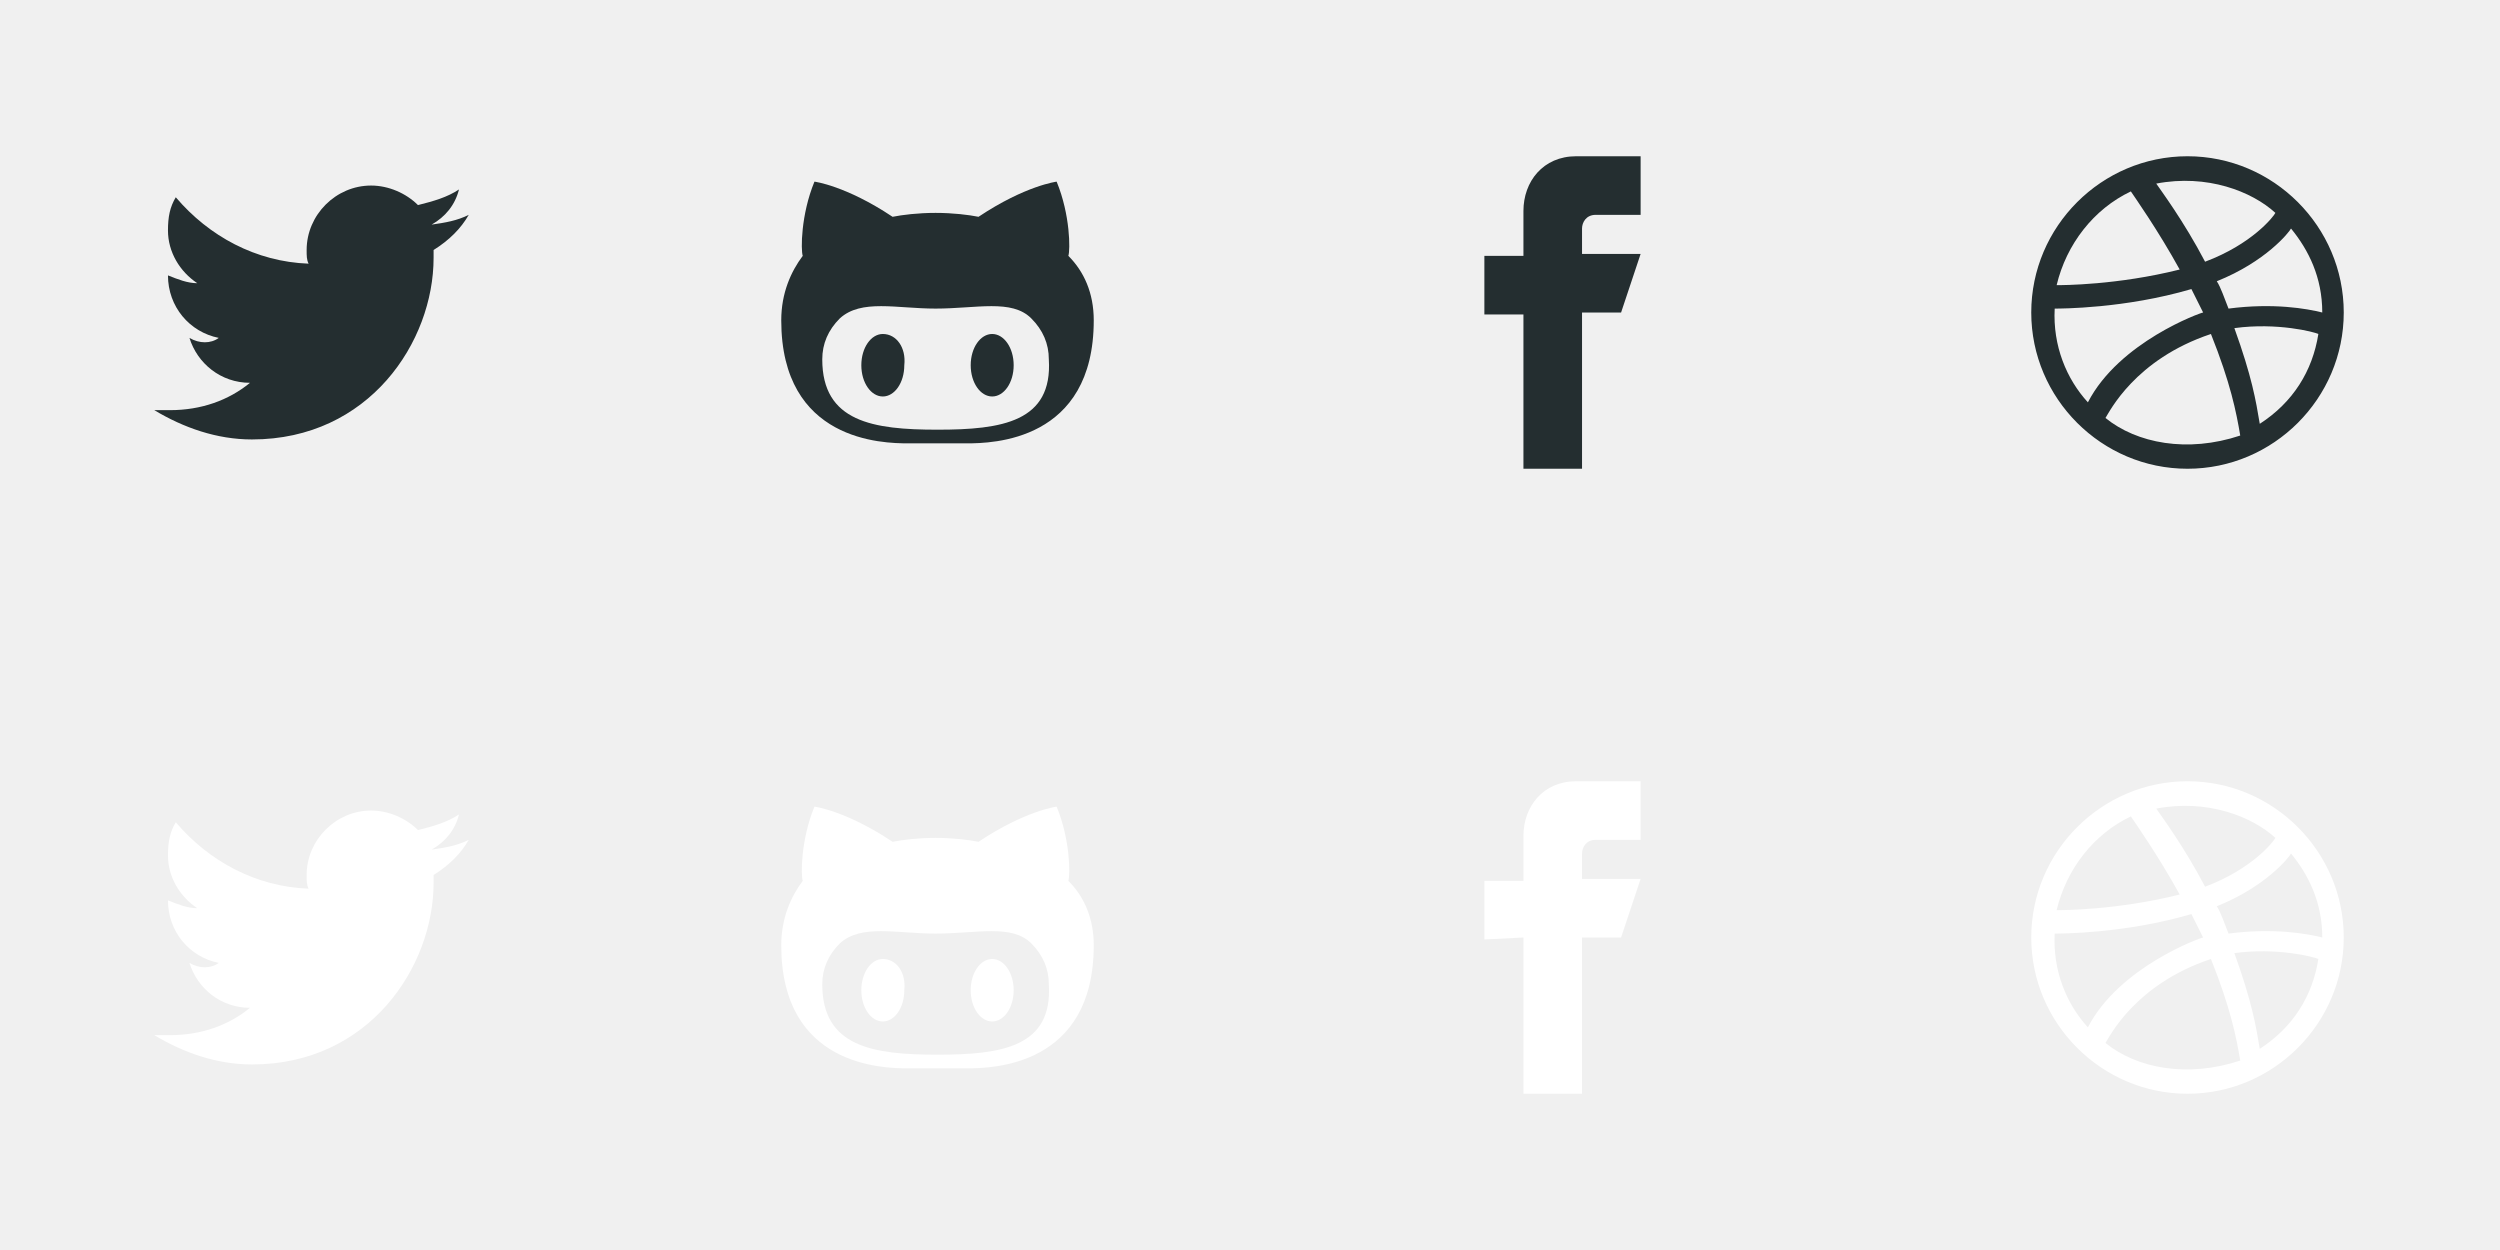
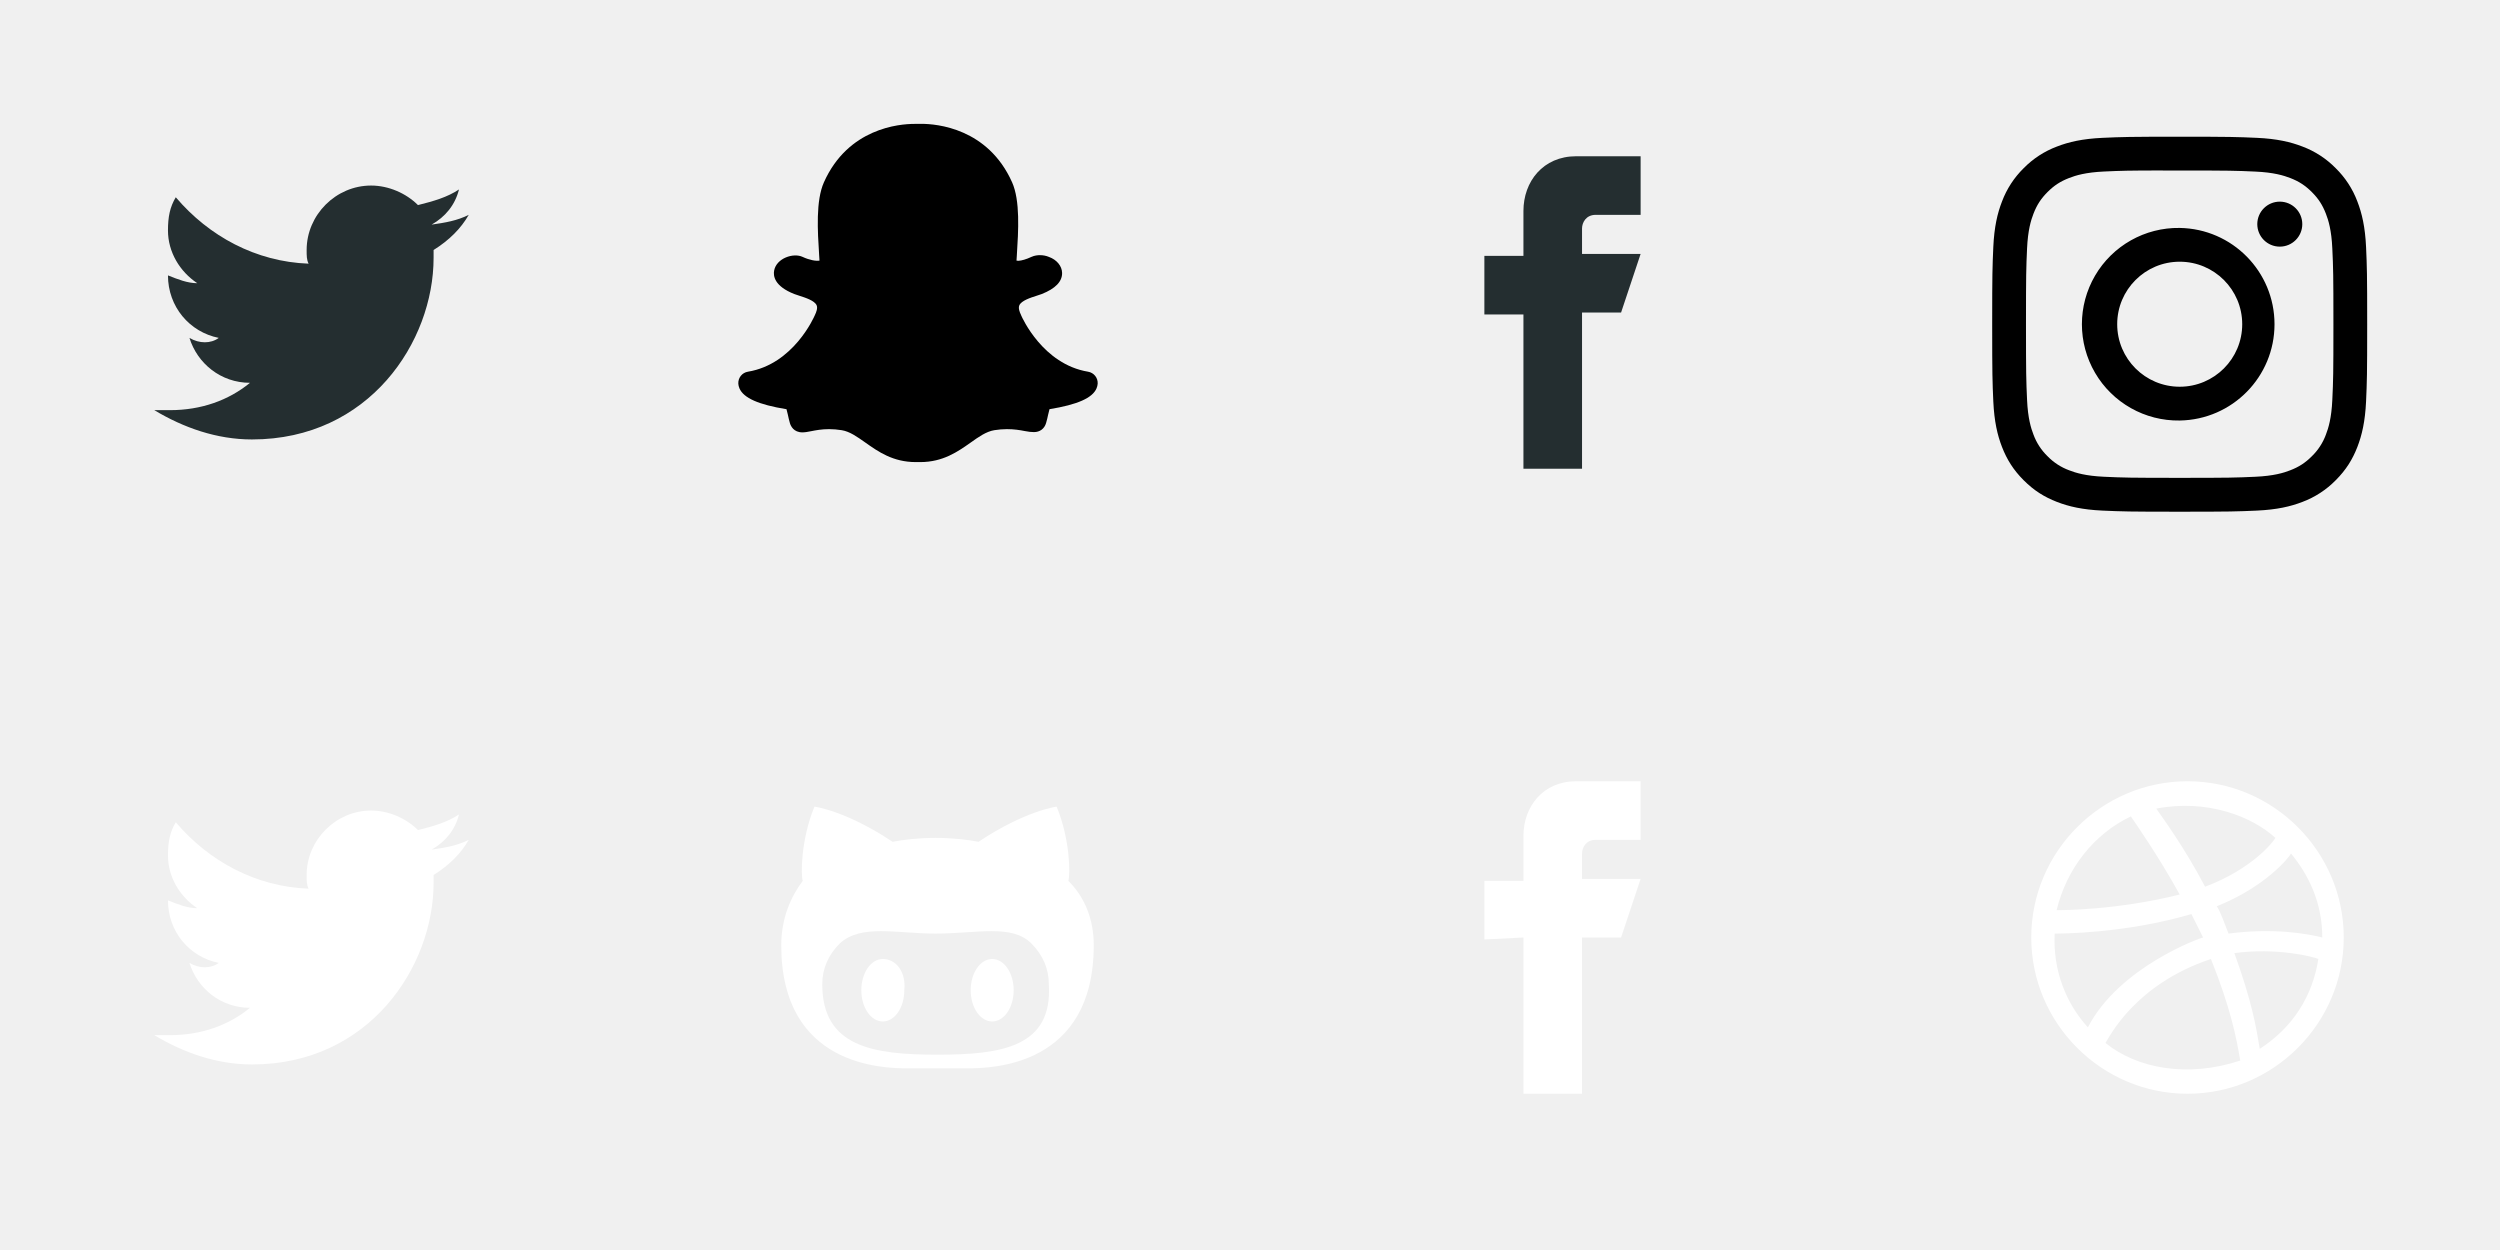
<svg xmlns="http://www.w3.org/2000/svg" version="1.1" id="Layer_1" x="0px" y="0px" width="128px" height="64px" viewBox="0 0 128 64" enable-background="new 0 0 128 64" xml:space="preserve">
  <path fill="#242E30" d="M24,11c-0.6,0.3-1.2,0.4-1.9,0.5c0.7-0.4,1.2-1,1.4-1.8c-0.6,0.4-1.3,0.6-2.1,0.8c-0.6-0.6-1.5-1-2.4-1  c-1.8,0-3.3,1.5-3.3,3.3c0,0.3,0,0.5,0.1,0.7c-2.7-0.1-5.1-1.4-6.8-3.4c-0.3,0.5-0.4,1-0.4,1.7c0,1.1,0.6,2.1,1.5,2.7  c-0.5,0-1-0.2-1.5-0.4l0,0c0,1.6,1.1,2.9,2.6,3.2c-0.4,0.3-1,0.3-1.5,0c0.4,1.3,1.6,2.3,3.1,2.3c-1.1,0.9-2.5,1.4-4.1,1.4  c-0.3,0-0.5,0-0.8,0c1.5,0.9,3.2,1.5,5,1.5c6,0,9.3-5,9.3-9.3c0-0.1,0-0.3,0-0.4C23,12.3,23.6,11.7,24,11z" />
  <path fill="#242E30" d="M78,16v8h3v-8h2l1-3h-3c0,0,0-0.5,0-1.3c0-0.3,0.2-0.7,0.7-0.7c1,0,2.9,0,2.3,0V8c0,0-1.6,0-3.3,0  C79,8,78,9.3,78,10.8s0,2.3,0,2.3h-2v3h2V16z" />
-   <path fill="#242E30" d="M112,24c-4.4,0-8-3.6-8-8s3.6-8,8-8s8,3.6,8,8S116.4,24,112,24z M118.7,17.1c-0.2-0.1-2.1-0.6-4.3-0.3  c0.9,2.5,1.1,3.7,1.3,4.9C117.4,20.6,118.4,19,118.7,17.1z M114.7,22.3c-0.2-1.2-0.5-2.7-1.5-5.2l0,0c-3.9,1.3-5.2,4-5.4,4.3  C109.4,22.7,112,23.2,114.7,22.3z M106.9,20.6c1.6-3.1,5.8-4.6,5.9-4.6c-0.2-0.4-0.4-0.8-0.6-1.2c-3.4,1-6.7,1-7,1  C105.1,17.7,105.8,19.4,106.9,20.6z M105.3,14.6c0.3,0,3.1,0,6.3-0.8c-1.1-2-2.3-3.7-2.5-4C107.2,10.7,105.8,12.5,105.3,14.6z   M110.4,9.4c0.2,0.3,1.4,1.9,2.5,4c2.4-0.9,3.5-2.3,3.6-2.5C115.3,9.8,113,8.9,110.4,9.4z M117.3,11.7c-0.1,0.2-1.3,1.7-3.8,2.7  c0.2,0.3,0.4,0.9,0.6,1.4c2.3-0.3,4,0,4.8,0.2C118.9,14.2,118.2,12.8,117.3,11.7z" />
-   <path fill="#242E30" d="M50.8,17.1c-0.6,0-1.1,0.7-1.1,1.6s0.5,1.6,1.1,1.6s1.1-0.7,1.1-1.6C51.9,17.8,51.4,17.1,50.8,17.1z   M54.7,13.1c0.1-0.3,0.1-2.1-0.6-3.8c0,0-1.6,0.2-4,1.8c-0.5-0.1-1.3-0.2-2.2-0.2s-1.7,0.1-2.2,0.2c-2.4-1.6-4-1.8-4-1.8  C41,11,41,12.8,41.1,13.1C40.5,13.9,40,15,40,16.4c0,6.2,5.2,6.3,6.5,6.3c0.3,0,0.9,0,1.5,0s1.2,0,1.5,0c1.3,0,6.5-0.1,6.5-6.3  C56,15,55.5,13.9,54.7,13.1z M48,22L48,22c-3.3,0-5.9-0.4-5.9-3.6c0-0.8,0.3-1.5,0.9-2.1c1.1-1,2.9-0.5,4.9-0.5l0,0l0,0  c2.1,0,3.9-0.5,4.9,0.5c0.6,0.6,0.9,1.3,0.9,2.1C53.9,21.6,51.3,22,48,22z M45.2,17.1c-0.6,0-1.1,0.7-1.1,1.6s0.5,1.6,1.1,1.6  s1.1-0.7,1.1-1.6C46.4,17.8,45.9,17.1,45.2,17.1z" />
+   <path transform="translate(37,5) scale(0.4)" d="M 46.773 35.078 C 40.969 34.121 38.316 28.109 38.23 27.914 C 38.219 27.879 38.191 27.816 38.176 27.781 C 38 27.43 37.824 26.934 37.973 26.582 C 38.227 25.98 39.434 25.598 40.156 25.367 C 40.41 25.285 40.652 25.211 40.84 25.137 C 42.594 24.441 43.469 23.535 43.449 22.434 C 43.434 21.547 42.754 20.734 41.754 20.383 C 41.406 20.234 41.008 20.16 40.605 20.16 C 40.332 20.16 39.918 20.199 39.52 20.383 C 38.852 20.695 38.266 20.863 37.848 20.883 C 37.758 20.879 37.68 20.871 37.613 20.859 L 37.656 20.172 C 37.852 17.062 38.098 13.188 37.047 10.832 C 33.945 3.891 27.375 3.352 25.434 3.352 L 24.551 3.359 C 22.613 3.359 16.055 3.898 12.961 10.836 C 11.91 13.191 12.152 17.062 12.352 20.176 L 12.359 20.293 C 12.371 20.484 12.383 20.676 12.395 20.859 C 11.961 20.938 11.113 20.793 10.234 20.383 C 9.039 19.824 6.887 20.562 6.59 22.125 C 6.457 22.816 6.617 24.129 9.164 25.133 C 9.355 25.211 9.594 25.285 9.852 25.367 C 10.57 25.598 11.777 25.977 12.031 26.582 C 12.18 26.934 12.004 27.43 11.797 27.855 C 11.688 28.109 9.051 34.121 3.234 35.078 C 2.492 35.199 1.965 35.855 2.004 36.613 C 2.016 36.812 2.066 37.012 2.148 37.207 C 2.676 38.445 4.594 39.297 8.172 39.879 C 8.234 40.09 8.305 40.402 8.344 40.574 C 8.418 40.93 8.5 41.289 8.609 41.664 C 8.715 42.02 9.078 42.844 10.211 42.844 C 10.555 42.844 10.93 42.77 11.332 42.691 C 11.926 42.574 12.668 42.43 13.621 42.43 C 14.152 42.43 14.699 42.477 15.25 42.566 C 16.266 42.734 17.184 43.387 18.25 44.137 C 19.914 45.316 21.801 46.648 24.727 46.648 C 24.805 46.648 24.883 46.645 24.957 46.641 C 25.062 46.645 25.172 46.648 25.281 46.648 C 28.207 46.648 30.094 45.312 31.762 44.137 C 32.777 43.414 33.738 42.738 34.758 42.566 C 35.309 42.477 35.855 42.43 36.387 42.43 C 37.305 42.43 38.031 42.547 38.68 42.676 C 39.141 42.766 39.508 42.809 39.848 42.809 C 40.605 42.809 41.188 42.375 41.398 41.648 C 41.508 41.281 41.586 40.926 41.664 40.566 C 41.695 40.434 41.77 40.098 41.836 39.875 C 45.414 39.293 47.332 38.441 47.855 37.215 C 47.941 37.02 47.988 36.816 48.004 36.605 C 48.043 35.859 47.516 35.203 46.773 35.078 Z" />
+   <path transform="translate(102,7) scale(1.2)" d="M8 0C5.829 0 5.556.01 4.703.048 3.85.088 3.269.222 2.76.42a3.917 3.917 0 0 0-1.417.923A3.927 3.927 0 0 0 .42 2.76C.222 3.268.087 3.85.048 4.7.01 5.555 0 5.827 0 8.001c0 2.172.01 2.444.048 3.297.04.852.174 1.433.372 1.942.205.526.478.972.923 1.417.444.445.89.719 1.416.923.51.198 1.09.333 1.942.372C5.555 15.99 5.827 16 8 16s2.444-.01 3.298-.048c.851-.04 1.434-.174 1.943-.372a3.916 3.916 0 0 0 1.416-.923c.445-.445.718-.891.923-1.417.197-.509.332-1.09.372-1.942C15.99 10.445 16 10.173 16 8s-.01-2.445-.048-3.299c-.04-.851-.175-1.433-.372-1.941a3.926 3.926 0 0 0-.923-1.417A3.911 3.911 0 0 0 13.24.42c-.51-.198-1.092-.333-1.943-.372C10.443.01 10.172 0 7.998 0h.003zm-.717 1.442h.718c2.136 0 2.389.007 3.232.046.78.035 1.204.166 1.486.275.373.145.64.319.92.599.28.28.453.546.598.92.11.281.24.705.275 1.485.039.843.047 1.096.047 3.231s-.008 2.389-.047 3.232c-.035.78-.166 1.203-.275 1.485a2.47 2.47 0 0 1-.599.919c-.28.28-.546.453-.92.598-.28.11-.704.24-1.485.276-.843.038-1.096.047-3.232.047s-2.39-.009-3.233-.047c-.78-.036-1.203-.166-1.485-.276a2.478 2.478 0 0 1-.92-.598 2.48 2.48 0 0 1-.6-.92c-.109-.281-.24-.705-.275-1.485-.038-.843-.046-1.096-.046-3.233 0-2.136.008-2.388.046-3.231.036-.78.166-1.204.276-1.486.145-.373.319-.64.599-.92.28-.28.546-.453.92-.598.282-.11.705-.24 1.485-.276.738-.034 1.024-.044 2.515-.045v.002zm4.988 1.328a.96.96 0 1 0 0 1.92.96.96 0 0 0 0-1.92zm-4.27 1.122a4.109 4.109 0 1 0 0 8.217 4.109 4.109 0 0 0 0-8.217zm0 1.441a2.667 2.667 0 1 1 0 5.334 2.667 2.667 0 0 1 0-5.334z" />
  <path fill="#FFFFFF" d="M24,43c-0.6,0.3-1.2,0.4-1.9,0.5c0.7-0.4,1.2-1,1.4-1.8c-0.6,0.4-1.3,0.6-2.1,0.8c-0.6-0.6-1.5-1-2.4-1  c-1.8,0-3.3,1.5-3.3,3.3c0,0.3,0,0.5,0.1,0.7c-2.7-0.1-5.1-1.4-6.8-3.4c-0.3,0.5-0.4,1-0.4,1.7c0,1.1,0.6,2.1,1.5,2.7  c-0.5,0-1-0.2-1.5-0.4l0,0c0,1.6,1.1,2.9,2.6,3.2c-0.4,0.3-1,0.3-1.5,0c0.4,1.3,1.6,2.3,3.1,2.3c-1.1,0.9-2.5,1.4-4.1,1.4  c-0.3,0-0.5,0-0.8,0c1.5,0.9,3.2,1.5,5,1.5c6,0,9.3-5,9.3-9.3c0-0.1,0-0.3,0-0.4C23,44.3,23.6,43.7,24,43z" />
  <path fill="#FFFFFF" d="M78,48v8h3v-8h2l1-3h-3c0,0,0-0.5,0-1.3c0-0.3,0.2-0.7,0.7-0.7c1,0,2.9,0,2.3,0v-3c0,0-1.6,0-3.3,0  C79,40,78,41.3,78,42.8s0,2.3,0,2.3h-2v3L78,48L78,48z" />
  <path fill="#FFFFFF" d="M112,56c-4.4,0-8-3.6-8-8s3.6-8,8-8s8,3.6,8,8S116.4,56,112,56z M118.7,49.1c-0.2-0.1-2.1-0.6-4.3-0.3  c0.9,2.5,1.1,3.7,1.3,4.9C117.4,52.6,118.4,51,118.7,49.1z M114.7,54.3c-0.2-1.2-0.5-2.7-1.5-5.2l0,0c-3.9,1.3-5.2,4-5.4,4.3  C109.4,54.7,112,55.2,114.7,54.3z M106.9,52.6c1.6-3.1,5.8-4.6,5.9-4.6c-0.2-0.4-0.4-0.8-0.6-1.2c-3.4,1-6.7,1-7,1  C105.1,49.7,105.8,51.4,106.9,52.6z M105.3,46.6c0.3,0,3.1,0,6.3-0.8c-1.1-2-2.3-3.7-2.5-4C107.2,42.7,105.8,44.5,105.3,46.6z   M110.4,41.4c0.2,0.3,1.4,1.9,2.5,4c2.4-0.9,3.5-2.3,3.6-2.5C115.3,41.8,113,40.9,110.4,41.4z M117.3,43.7c-0.1,0.2-1.3,1.7-3.8,2.7  c0.2,0.3,0.4,0.9,0.6,1.4c2.3-0.3,4,0,4.8,0.2C118.9,46.2,118.2,44.8,117.3,43.7z" />
  <path fill="#FFFFFF" d="M50.8,49.1c-0.6,0-1.1,0.7-1.1,1.6c0,0.9,0.5,1.6,1.1,1.6s1.1-0.7,1.1-1.6C51.9,49.8,51.4,49.1,50.8,49.1z   M54.7,45.1c0.1-0.3,0.1-2.1-0.6-3.8c0,0-1.6,0.2-4,1.8c-0.5-0.1-1.3-0.2-2.2-0.2s-1.7,0.1-2.2,0.2c-2.4-1.6-4-1.8-4-1.8  C41,43,41,44.8,41.1,45.1C40.5,45.9,40,47,40,48.4c0,6.2,5.2,6.3,6.5,6.3c0.3,0,0.9,0,1.5,0s1.2,0,1.5,0c1.3,0,6.5-0.1,6.5-6.3  C56,47,55.5,45.9,54.7,45.1z M48,54L48,54c-3.3,0-5.9-0.4-5.9-3.6c0-0.8,0.3-1.5,0.9-2.1c1.1-1,2.9-0.5,4.9-0.5l0,0l0,0  c2.1,0,3.9-0.5,4.9,0.5c0.6,0.6,0.9,1.3,0.9,2.1C53.9,53.6,51.3,54,48,54z M45.2,49.1c-0.6,0-1.1,0.7-1.1,1.6c0,0.9,0.5,1.6,1.1,1.6  s1.1-0.7,1.1-1.6C46.4,49.8,45.9,49.1,45.2,49.1z" />
</svg>
